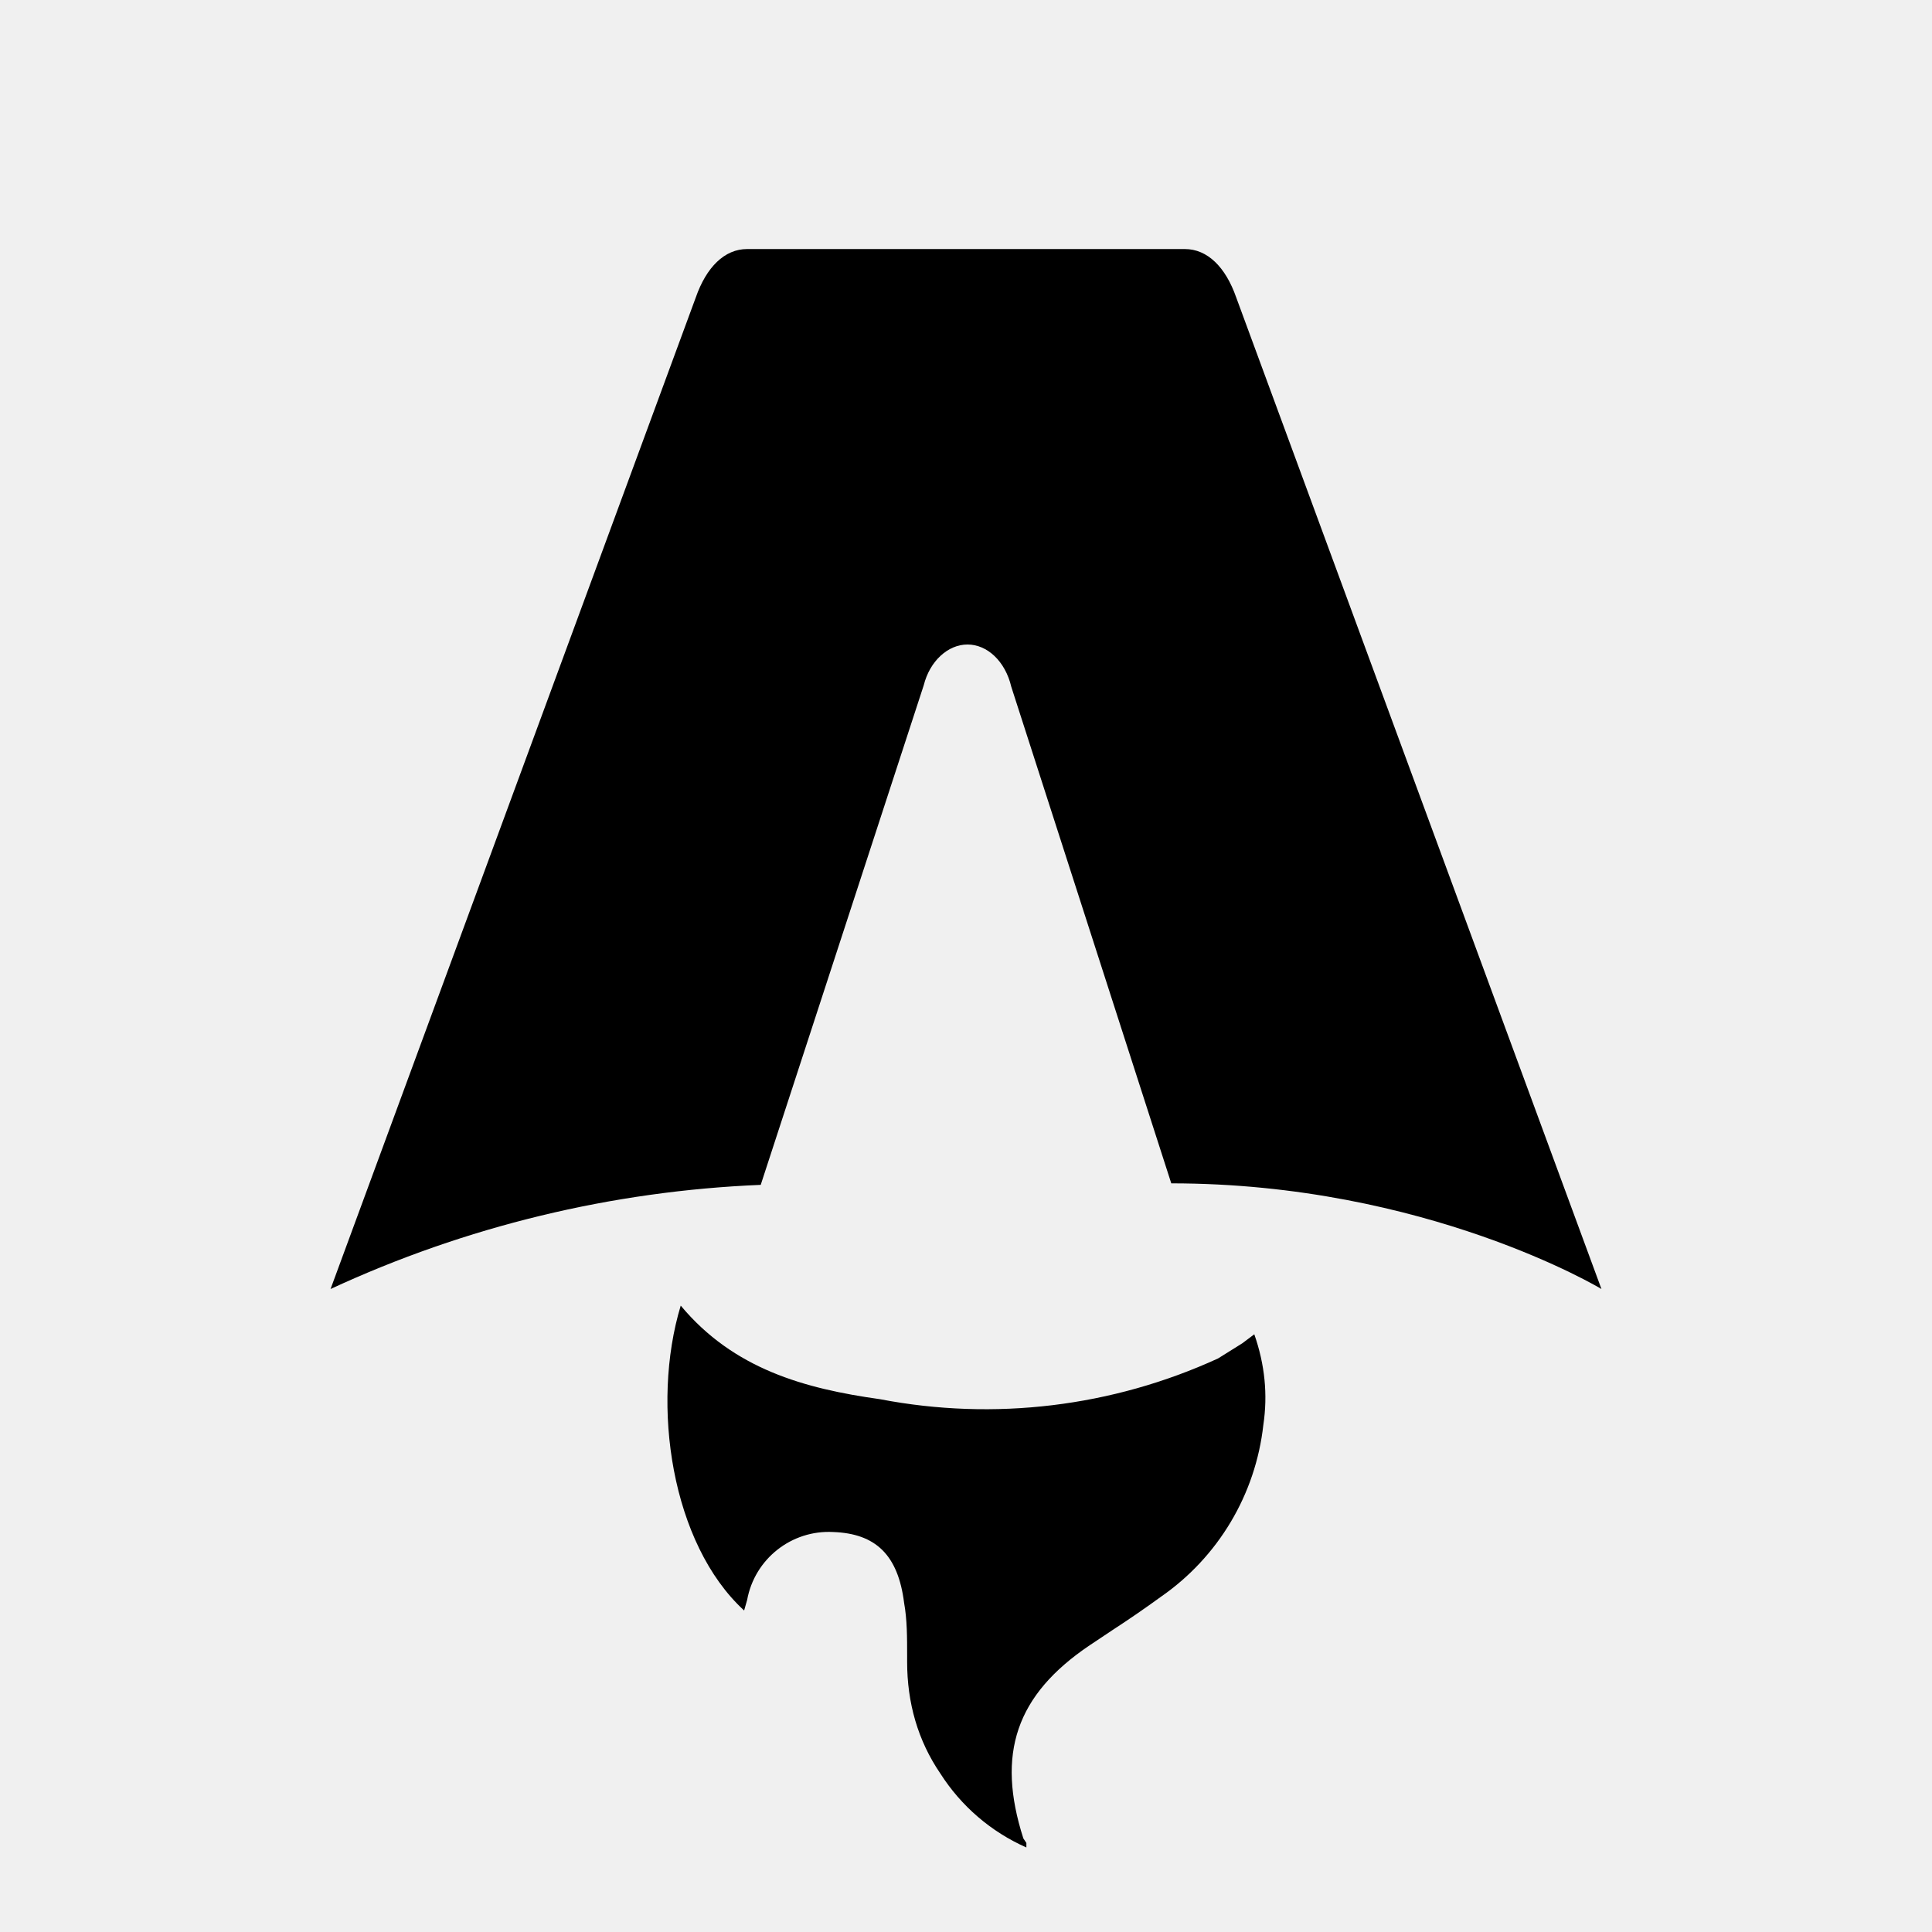
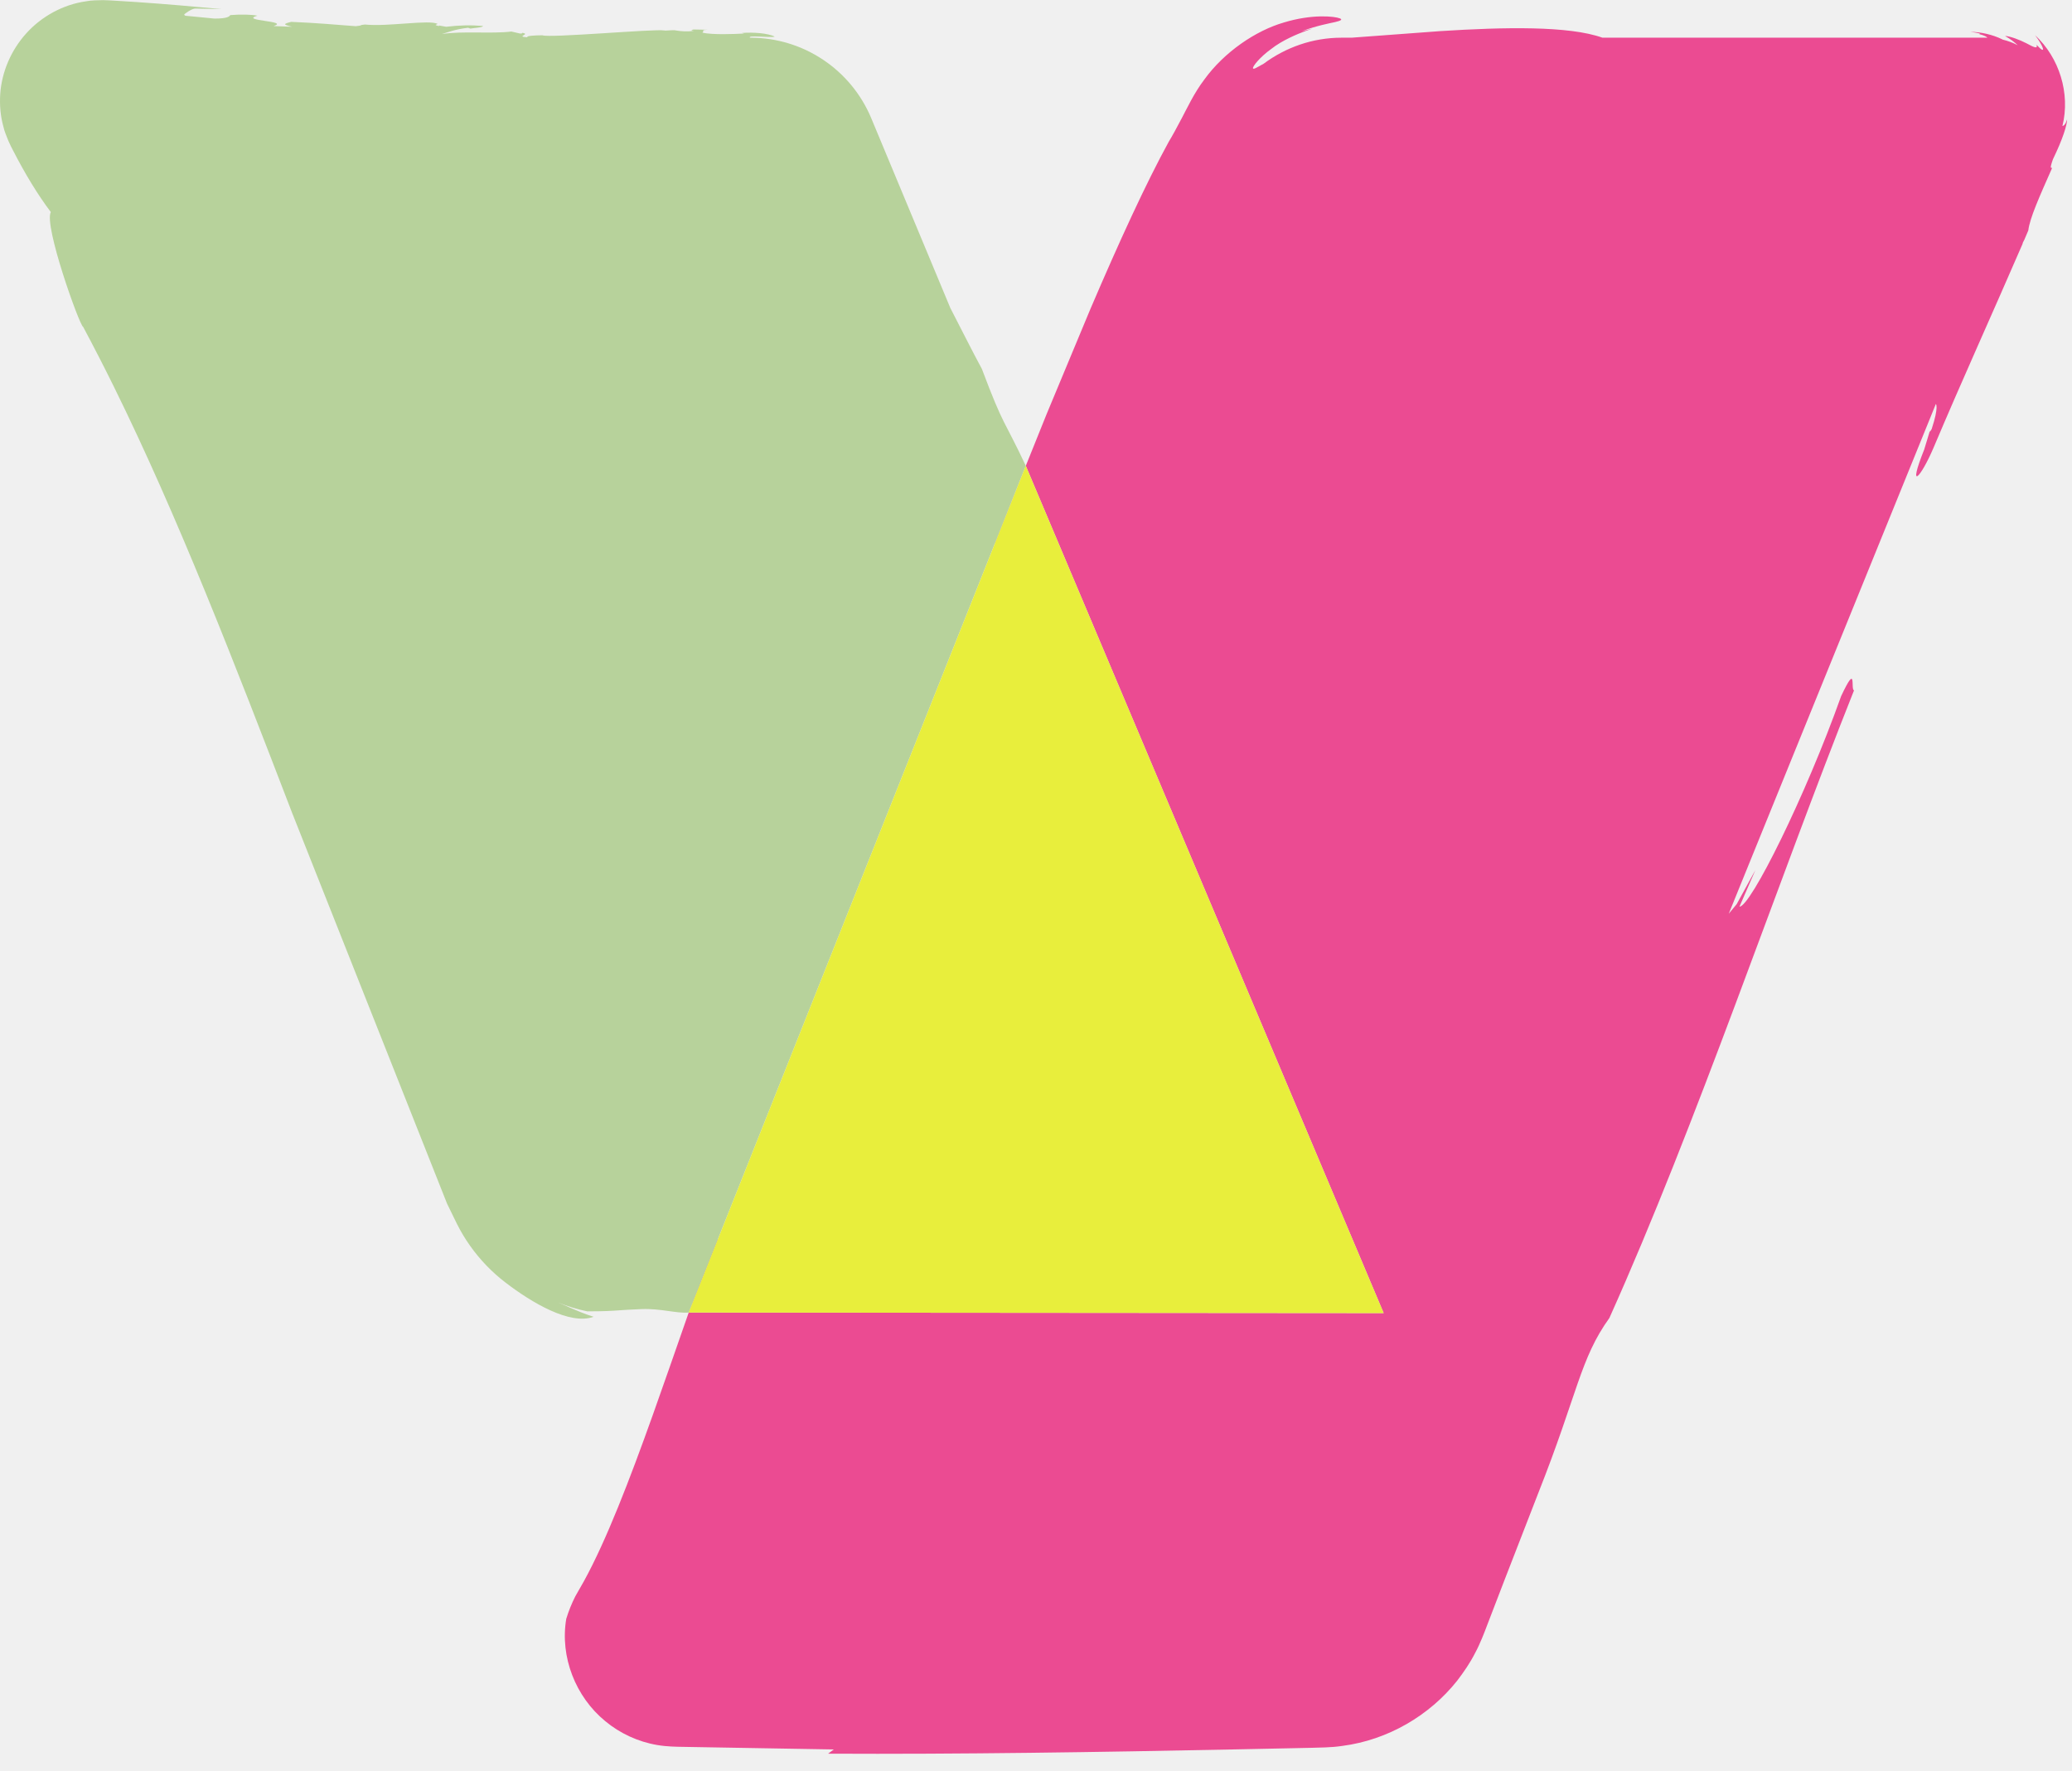
- <svg xmlns="http://www.w3.org/2000/svg" fill="none" viewBox="0 0 128 128">
-   <path d="M50.4 78.5a75.1 75.1 0 0 0-28.5 6.9l24.2-65.7c.7-2 1.9-3.2 3.4-3.2h29c1.5 0 2.7 1.2 3.4 3.2l24.2 65.7s-11.6-7-28.5-7L67 45.5c-.4-1.7-1.6-2.8-2.9-2.8-1.3 0-2.5 1.1-2.9 2.7L50.4 78.5Zm-1.1 28.2Zm-4.2-20.2c-2 6.6-.6 15.8 4.2 20.2a17.5 17.5 0 0 1 .2-.7 5.5 5.5 0 0 1 5.7-4.5c2.8.1 4.3 1.5 4.7 4.7.2 1.1.2 2.3.2 3.5v.4c0 2.7.7 5.2 2.2 7.4a13 13 0 0 0 5.7 4.9v-.3l-.2-.3c-1.8-5.6-.5-9.5 4.4-12.8l1.5-1a73 73 0 0 0 3.2-2.2 16 16 0 0 0 6.8-11.4c.3-2 .1-4-.6-6l-.8.6-1.6 1a37 37 0 0 1-22.4 2.7c-5-.7-9.7-2-13.2-6.2Z" />
-   <style>
-         path { fill: #000; }
-         @media (prefers-color-scheme: dark) {
-             path { fill: #FFF; }
-         }
-     </style>
+ <svg xmlns="http://www.w3.org/2000/svg" version="1.1" width="117" height="100">
+   <svg height="100" width="117" xml:space="preserve">
+     <path style="fill:#eb4b92;fill-opacity:1;fill-rule:nonzero;stroke:none" d="m304.066 218-.746-.012c-2.351-6.195-4.73-12.476-7.136-18.816l-3.204-8.574-1.3-3.703L304.066 218" transform="matrix(.13333 0 0 -.13333 0 99.04)" />
+     <path style="fill:#eb4b92;fill-opacity:1;fill-rule:nonzero;stroke:none" d="M875.453 692.344s-.637-2.719-1.988-2.891c3.449 13.848-1.379 29.043-11.594 38.465 3.609-4.637 5.078-8.922.629-4.07.688-2.028-1.484-.86-4.312.656-2.922 1.48-6.75 2.957-9.04 3.082 2.227-1.223 3.957-2.602 5.411-3.934a27.283 27.283 0 0 1-6.379 2.383c-.121.055-.207.125-.328.18-3.957 1.926-8.848 3.066-13.379 3.113 2.55-.328 5-.797 3.73-.98 0 0 2.512-.481 3.52-1.496H678.648c-14.113 5.074-41.585 4.511-68.593 2.793-13.117-.973-26.332-1.95-37.66-2.793h-4.258c-12.176 0-23.617-4.082-32.977-11.032-3.074-1.687-4.281-2.519-4.492-1.922-.246.762 2.895 4.7 7.687 8.168 9.411 7.395 25.208 10.43 12.805 7.512 6.86 2.461 11.633 3.301 14.258 3.887 2.641.605 3.195 1.117 2.031 1.57-2.25.906-11.773 1.903-23.699-1.738-11.895-3.434-25.281-12.492-33.734-24.211-4.348-5.715-7.434-12.441-9.395-16.086-2.195-4.199-4.117-7.719-5.598-10.148-9.628-17.539-21.074-42.497-33.199-70.848a280175.86 280175.86 0 0 0-18.562-44.566l-21.973-54.61c.024-.055.051-.109.074-.168l13.078 32.86 151.567-358.864-294.328.235-.528-1.508c-2.429-6.969-4.89-14.016-7.339-21.035-4.903-14.035-9.821-27.977-14.719-41.032-4.899-13.058-9.774-25.238-14.598-35.757-2.41-5.258-4.808-10.106-7.187-14.438l-3.645-6.406a59.385 59.385 0 0 1-3.848-9.55c-2.718-16.138 3.957-33.044 16.493-43.317 6.234-5.203 13.992-8.786 22.046-10.133 4-.703 8.559-.738 10.254-.766l7.172-.125 57.367-.984-2.445-1.79c55.824-.284 114.539.645 172.328 1.813l21.617.446 10.762.226 5.828.168c2.43.094 4.852.274 7.254.637 19.324 2.508 36.957 12.91 48.633 27.61 2.848 3.73 5.512 7.597 7.609 11.753 1.129 2.035 2.039 4.172 2.946 6.297.949 2.215 1.328 3.394 2.019 5.137 2.473 6.433 4.93 12.82 7.36 19.148 4.914 12.653 9.734 25.074 14.449 37.211 16.765 42.324 17.676 56.824 30.094 74.098 37.078 82.539 70.957 183.863 103.605 265.824-1.602.297 1.465 12.309-5.473-2.477-15.164-42.609-38.433-89.293-43.046-89.128l6.75 15.5-7.942-14.465-3.34-4.024 87.703 215.883s1.395-.93-1.769-10.605c-.5-.914-.848-1.418-.77-.801l-2.39-7.867c-7.219-18.075-1.485-11.981 3.906.644 12.211 28.91 25.215 57.473 37.676 86.281l.234.774.57 1.101 1.704 3.985c.578 5.133 4.73 14.347 10.089 26.48-.39.16-1.218-.754.34 3.656 4.16 8.586 5.985 14.454 6.004 16.989" transform="matrix(.13333 0 0 -.13333 0 99.04)" />
+     <path style="fill:#b7d29b;fill-opacity:1;fill-rule:nonzero;stroke:none" d="M415.859 586.523c-4.246 7.844-8.968 17.34-13.39 25.872l-33.473 80.339c-8.617 20.661-28.805 34.114-51.187 34.114h-.207c-1.094 1.222 8.832-.129 10.503.445-2.707 1.465-9.097 1.949-13.921 1.562l.988-.234c-4.344-.234-13.031-.605-17.731.344 1.11.629-.941 1.098 2.25 1.25l-5.98.117c-.762-.195-1.539-.398.184-.543-2.821-.484-5.641-.211-7.809.156-.148.149-1.895.082-4.426-.093l-.117.066c.09.012.074.016-.031.016v.004l-.02-.004c-.09 0-.105.007-.312-.004-3.68.726-48.809-3.309-51.489-2.051-3.191-.051-7.043-.191-6.293-.863-5.394.328 1.614 1.281-2.226 1.91-.086-.106.316-.336-.91-.313l-3.692.848c-8.375-1.039-20.656.316-29.422-1.063 2.54.727 5.438 2.004 11.079 2.661l.988-.352c.801.207 5.445.438 5.312 1.109-5.355.446-9.945.325-15.586-.336l-3.074.547c.024-.089.113-.164.09-.261-1.844.414-1.648.484-.977.746.086.047.196.101.387.152-3.359 1.961-21.043-1.246-30.832-.23-2.883-.274-.269-.332-3.859-.707-10.004.777-16.903 1.378-27.363 1.832-3.34-.844-3.602-1.184.433-2.067l-7.898.278c7.183 2.253-14.754 2.148-6.836 4.398-2.309.516-7.039.621-11.465.258-.445-.567-1.14-1.481-6.707-1.477-7.742.758-5.762.563-12.313 1.203-.695.336-.547.578-.242.801.086.067.23.16.332.238.117.071.215.145.305.219 1.113.809 2.746 1.832 4.031 1.77 3.652-.075 7.3-.153 10.945-.227-11.668 1.098-23.867 2.168-36.168 3.004l-9.234.582c-1.64.074-2.852.199-4.844.223-2.398-.071-4.804-.02-7.215-.496-9.695-1.352-18.843-6.403-25.285-13.547C4.688 721.594.742 712.371.098 703.016c-.301-4.668.09-9.348 1.3-13.688.465-2.219 1.407-4.215 2.184-6.254.785-1.836 1.293-2.652 1.957-4.008C10.574 669.277 15.9 660.43 21.527 653c-3.086-5.531 12.204-48.238 13.688-48.621A869.542 869.542 0 0 0 48.3 578.887c26.98-54.731 50.863-116.438 75.41-180.352l65.637-165.547 4.043-8.277c1.687-3.402 3.609-6.637 5.765-9.637a71.94 71.94 0 0 1 14.953-15.5c11.172-8.558 27.317-18.121 37.301-14.48-4.398 1.422-5.297 1.808-15.019 6.054 3.972-1.644 8.121-2.886 12.359-3.757 2.98.015 6.945.027 11.191.277 3.618.297 7.641.508 11.692.68 8.101.343 14.805-1.895 20.047-1.457L434.441 545.52c-9.304 19.839-9.222 16.07-18.582 41.003" transform="matrix(.13333 0 0 -.13333 0 99.04)" />
+     <path style="fill:#e8ee3c;fill-opacity:1;fill-rule:nonzero;stroke:none" d="M434.441 545.516 291.68 186.891l294.328-.235Z" transform="matrix(.13333 0 0 -.13333 0 99.04)" />
+   </svg>
+   <style>@media (prefers-color-scheme: light) { :root { filter: none; } }
+ </style>
</svg>
